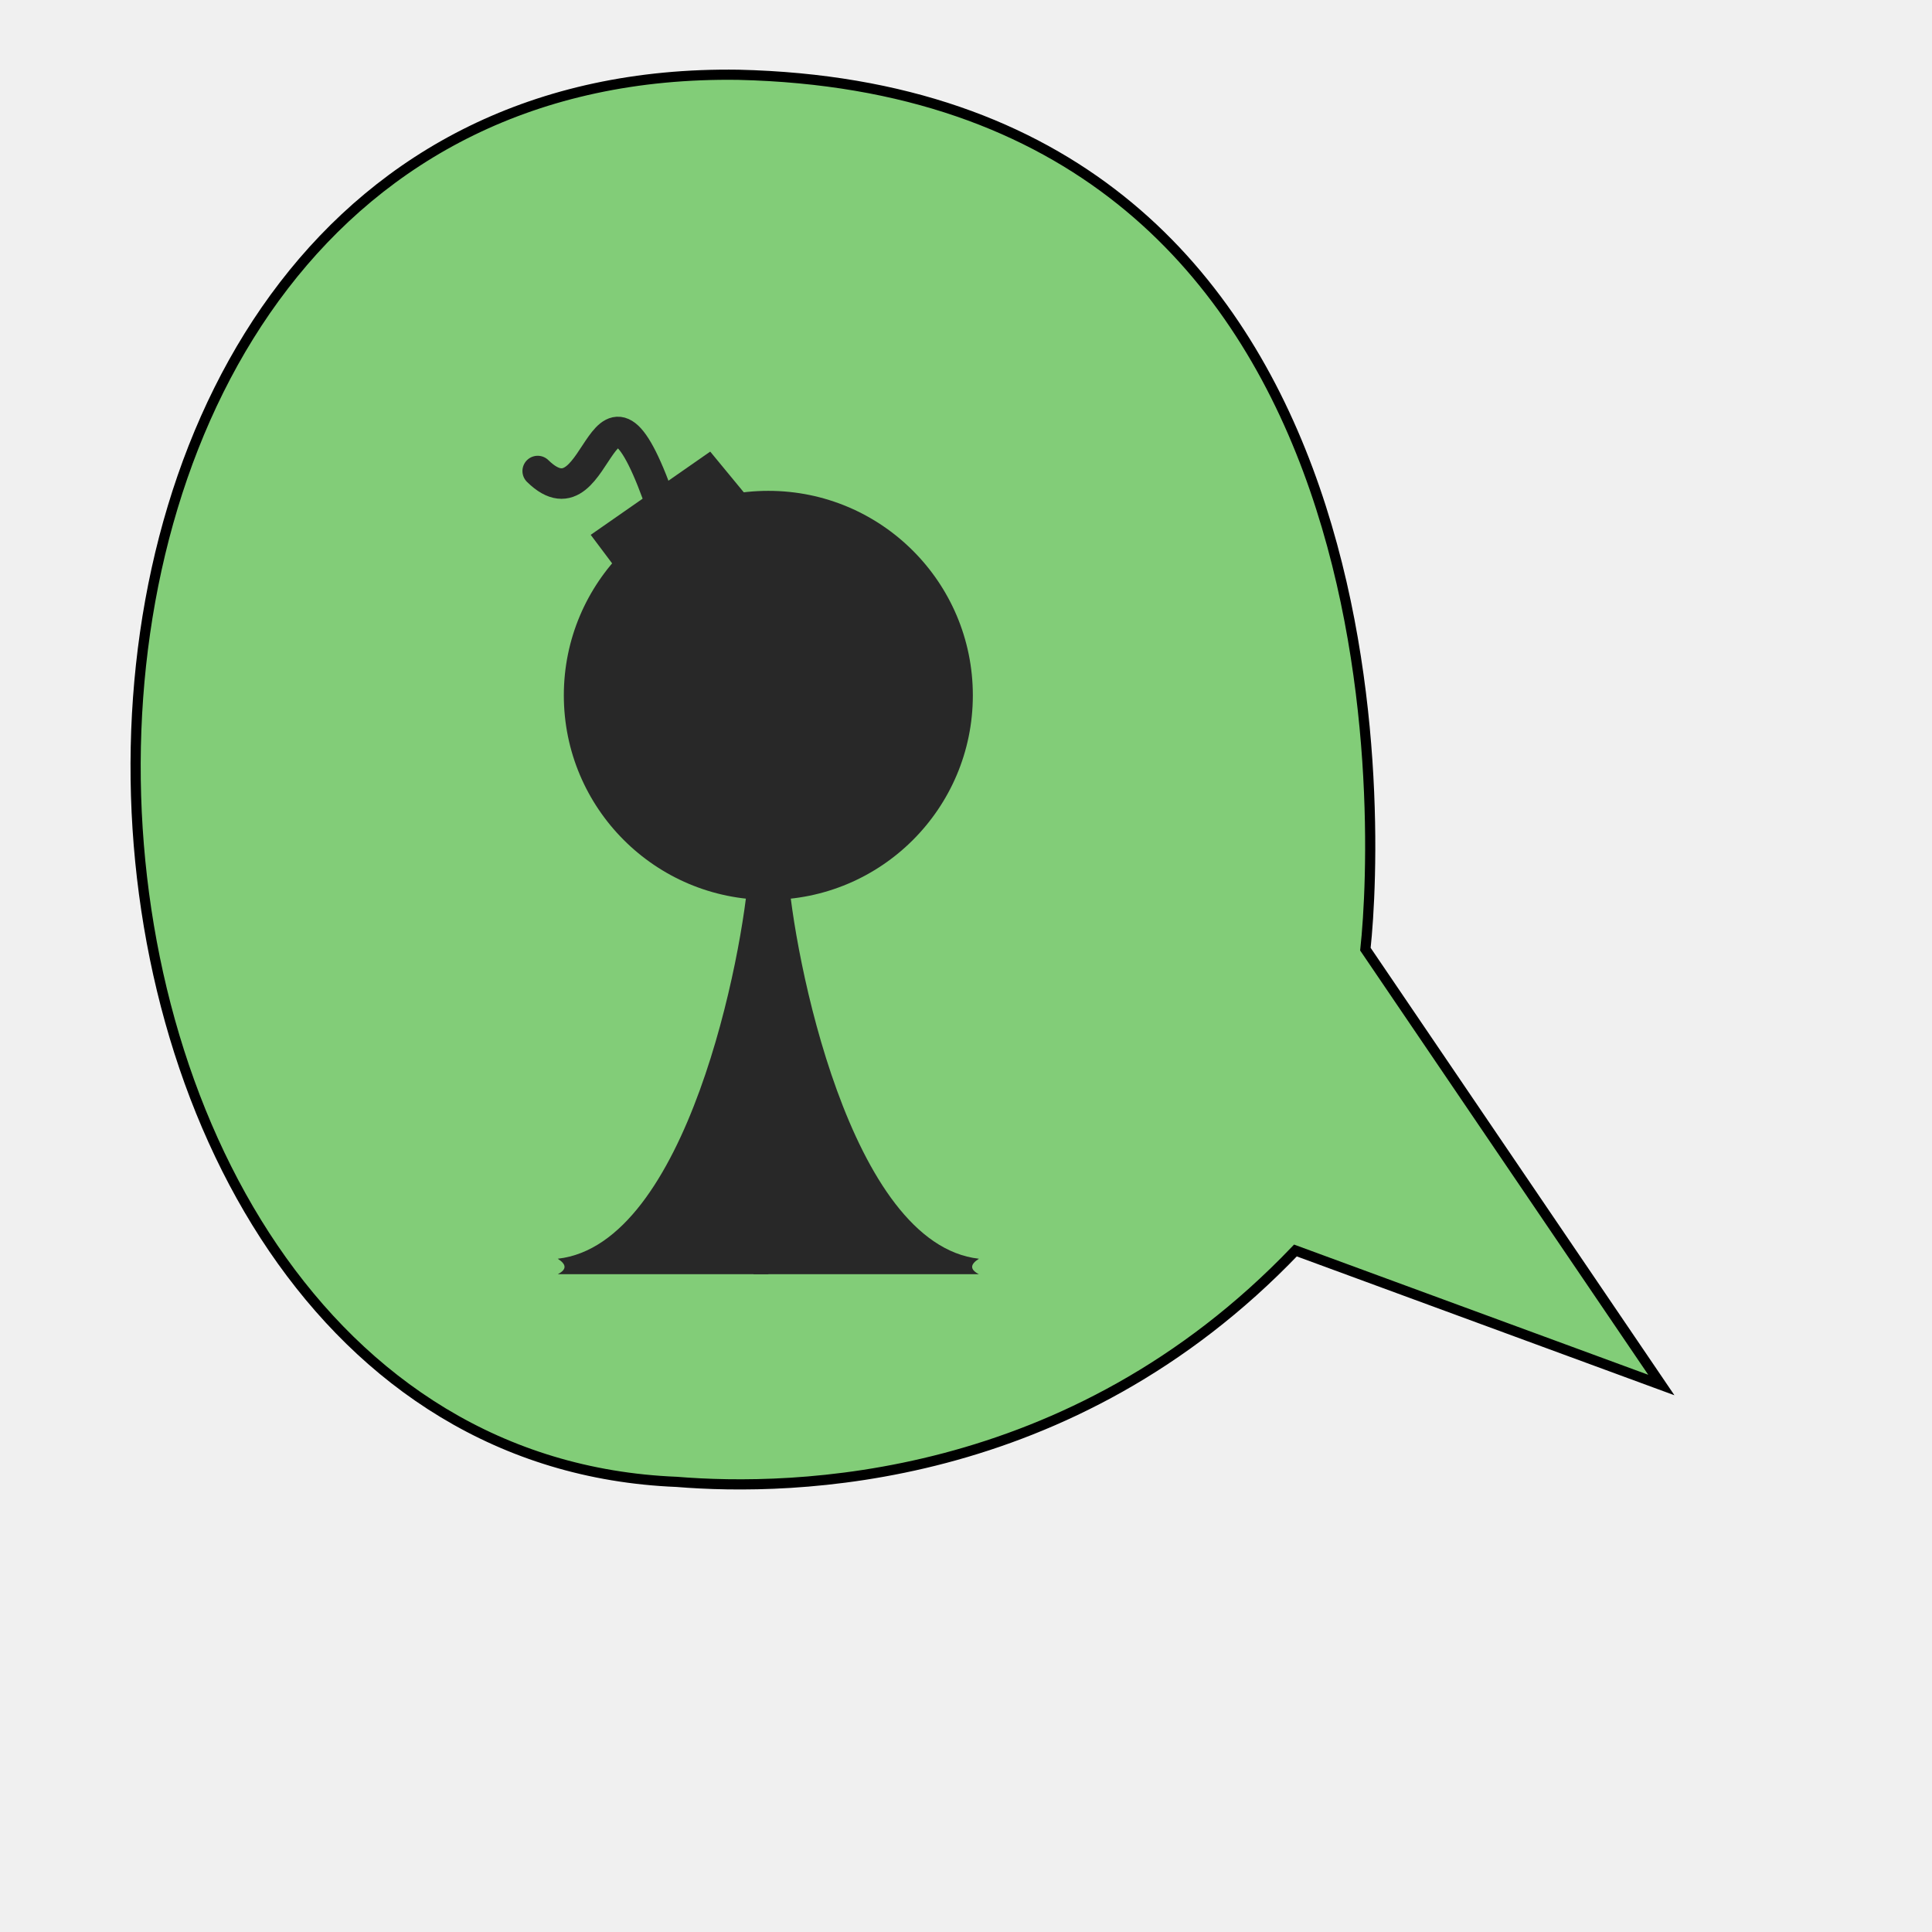
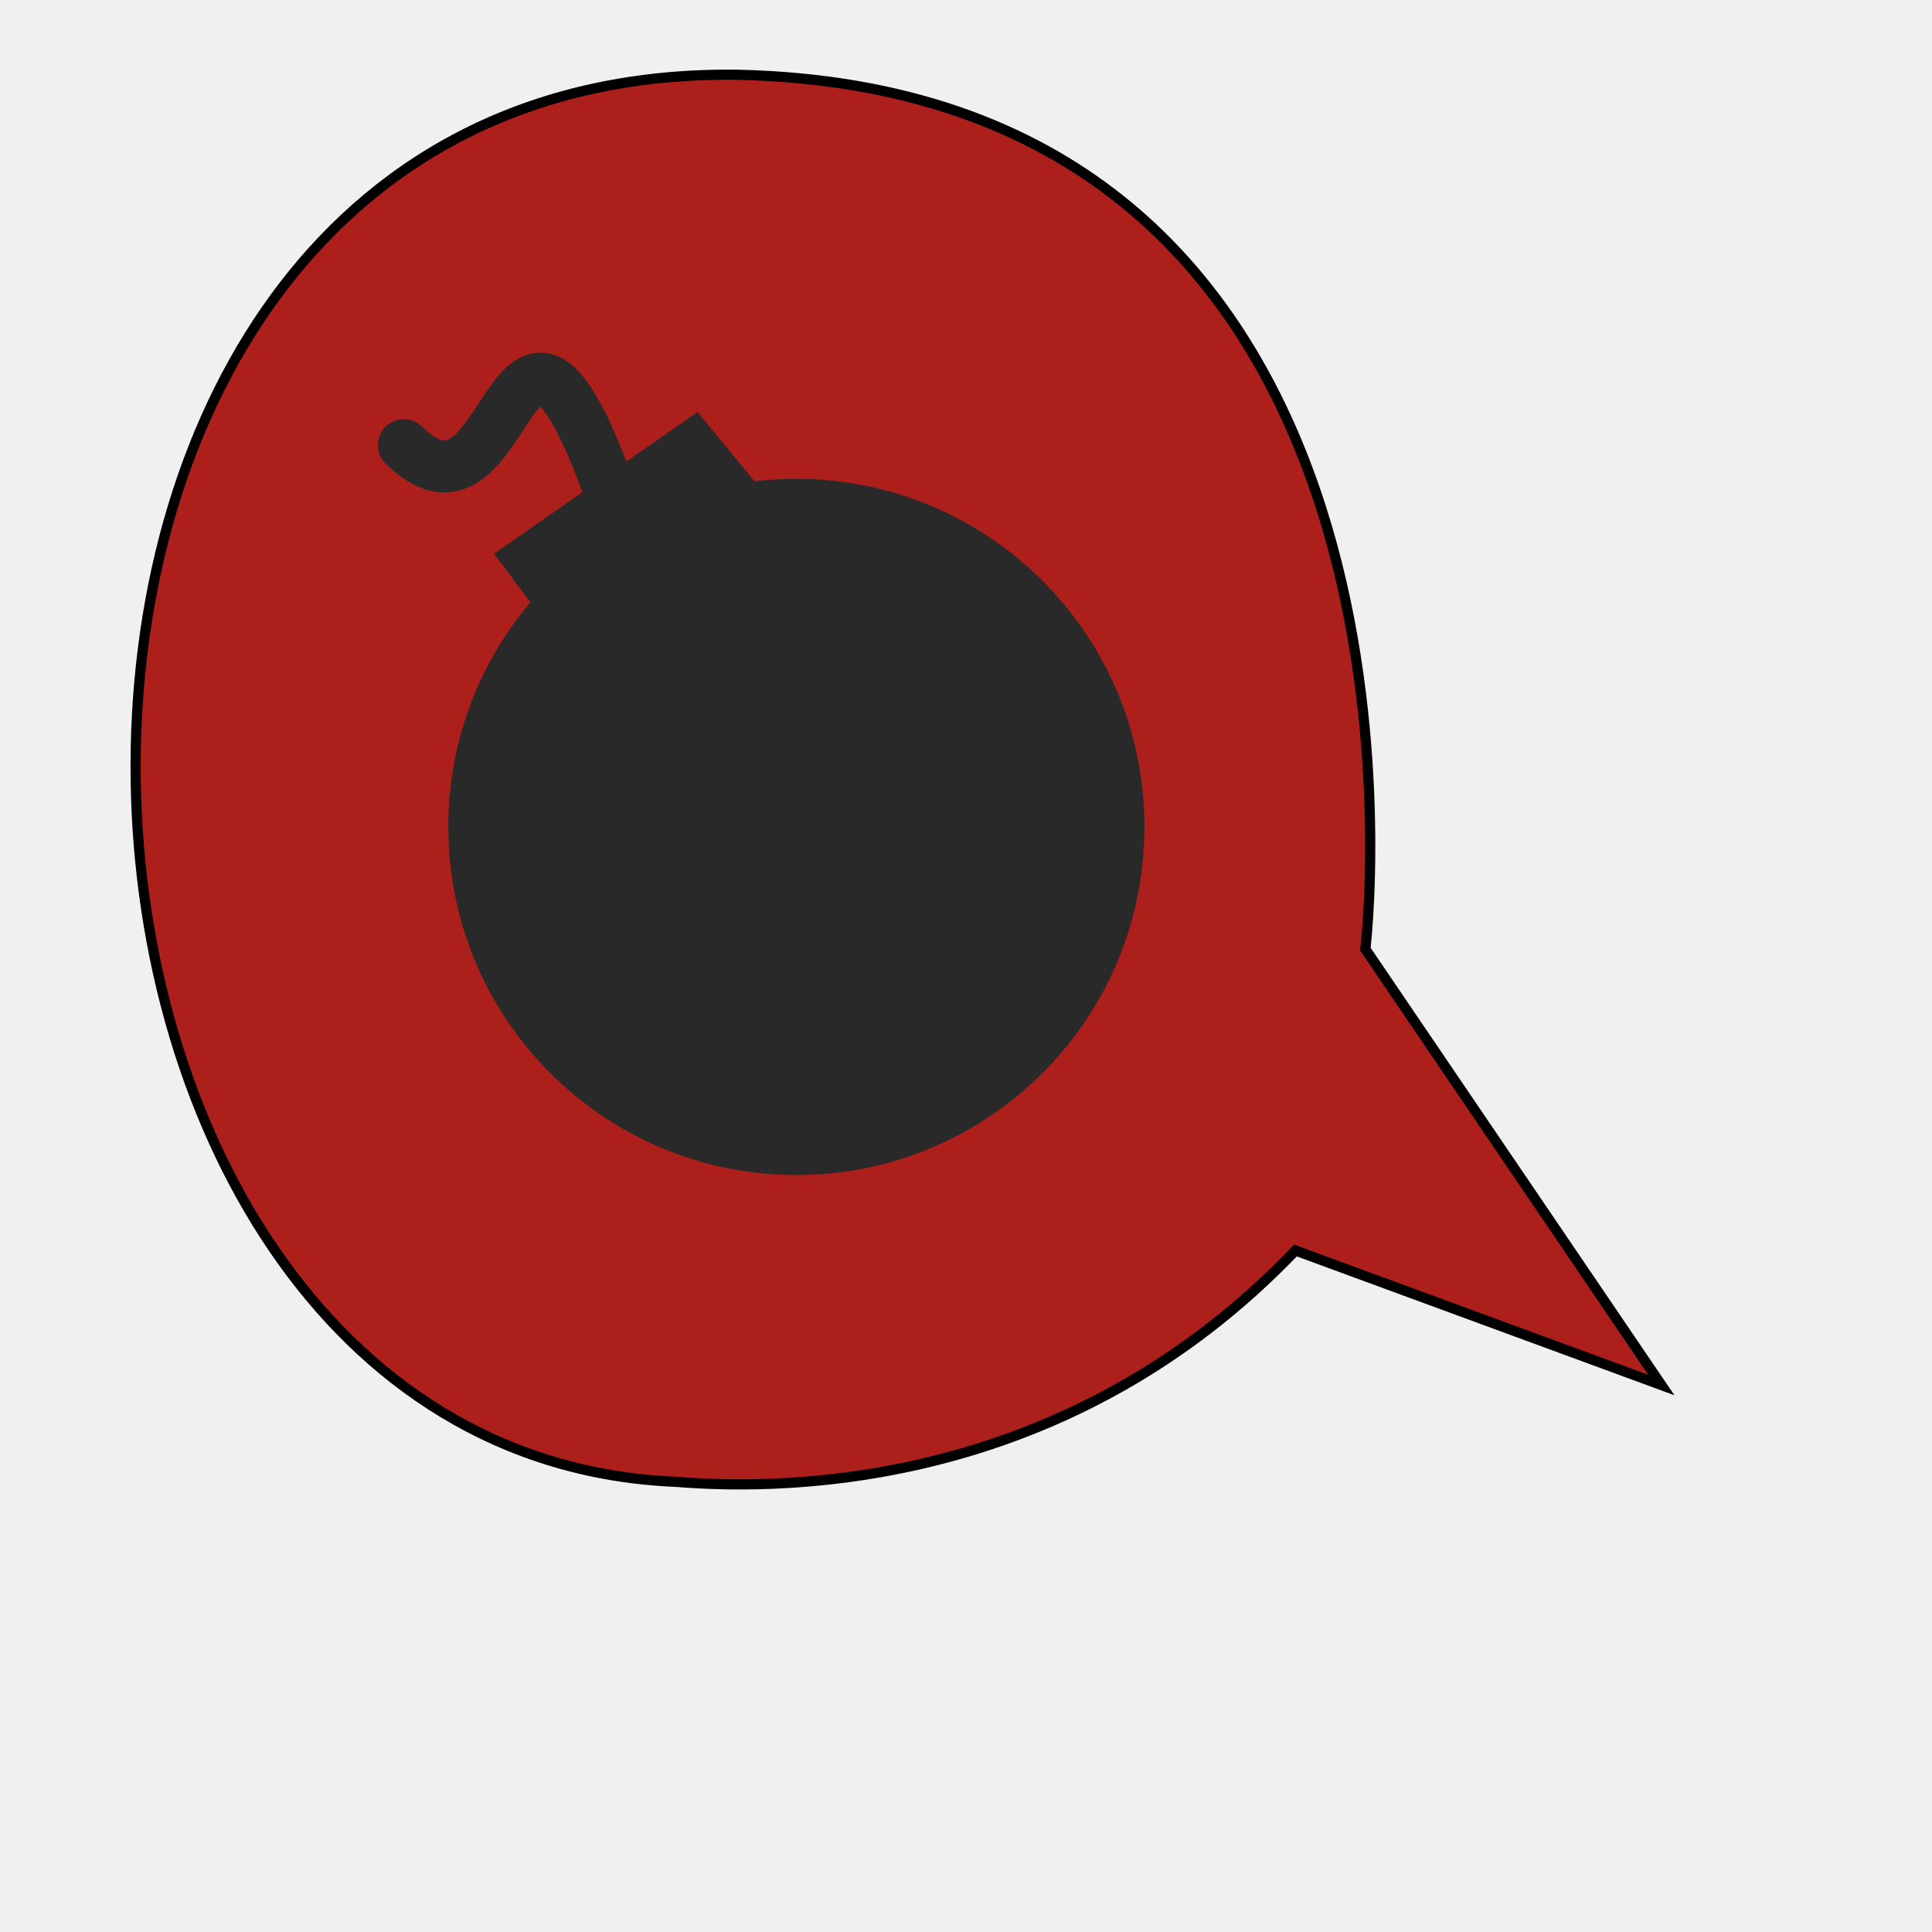
<svg xmlns="http://www.w3.org/2000/svg" width="190mm" height="190mm" viewBox="0 0 190 190" version="1.1" id="svg8">
  <defs id="defs2" />
-   <g id="layer2" style="display:inline">
-     <path style="display:inline;fill:#82cd78;fill-opacity:1;stroke:#000000;stroke-width:1;stroke-linecap:butt;stroke-linejoin:miter;stroke-miterlimit:4;stroke-dasharray:none;stroke-opacity:1" d="M 163.382,136.207 134.278,93.344 C 135.644,80.723 138.382,8.888 72.63,7.355 -7.971,6.167 -2.856,142.931 66.545,145.732 c 11.375,0.93 38.702,0.405 60.854,-22.754 z" id="path6137" />
-     <g style="display:inline" id="g7951-7" transform="translate(0,1.122532)">
-       <path id="path3078-9" d="M 75.561,124.187 H 54.857 c 0.927,-0.484 0.839,-0.983 -0.009,-1.521 C 67.571,121.247 73.106,92.685 73.647,84.348 l 1.772,-0.047" style="display:inline;fill:#282828;fill-opacity:1;stroke:none;stroke-width:0.265px;stroke-linecap:butt;stroke-linejoin:miter;stroke-opacity:1" />
-       <circle r="20.112" cy="67.261" cx="75.561" id="path3080-4" style="display:inline;opacity:1;fill:#282828;fill-opacity:1;fill-rule:nonzero;stroke:none;stroke-width:0.265;stroke-linecap:round;stroke-linejoin:bevel;stroke-miterlimit:4;stroke-dasharray:none;stroke-opacity:1;paint-order:fill markers stroke" />
-       <path id="path3082-6" d="m 58.092,51.476 3.739,4.978 12.998,-7.12 -4.984,-6.044 z" style="display:inline;fill:#282828;fill-opacity:1;stroke:none;stroke-width:0.265px;stroke-linecap:butt;stroke-linejoin:miter;stroke-opacity:1" />
-       <path id="path3084-7" d="M 65.218,49.124 C 58.978,30.814 59.283,51.476 52.879,45.2" style="display:inline;fill:none;fill-opacity:1;stroke:#282828;stroke-width:3;stroke-linecap:round;stroke-linejoin:miter;stroke-miterlimit:4;stroke-dasharray:none;stroke-opacity:1" />
-       <path id="path3078-8-3" d="M 74.106,124.187 H 96.265 c -0.927,-0.484 -0.839,-0.983 0.009,-1.521 C 83.551,121.247 78.016,92.685 77.475,84.348 l -3.162,-1.767" style="display:inline;fill:#282828;fill-opacity:1;stroke:none;stroke-width:0.265px;stroke-linecap:butt;stroke-linejoin:miter;stroke-opacity:1" />
-     </g>
-   </g>
  <g id="layer1" style="display:none">
    <path style="fill:#ffffff;fill-opacity:1;stroke:#000000;stroke-width:1;stroke-linecap:butt;stroke-linejoin:miter;stroke-miterlimit:4;stroke-dasharray:none;stroke-opacity:1" d="m 164.929,121.605 c 0.121,-1.058 3.738,-4.432 -0.794,-5.093 -0.838,-4.207 -5.975,-3.662 -7.673,0.066 -7.585,-2.999 -10.275,3.109 -6.482,5.689 0,0 -3.071,3.049 0.992,7.144 1.712,1.699 7.797,4.828 8.467,-0.794 0.847,2.551 4.459,1.554 7.938,-1.191 1.186,-1.654 0.029,-6.218 -2.447,-5.821 z" id="path6103" />
    <path style="fill:#ffffff;fill-opacity:1;stroke:#000000;stroke-width:1;stroke-linecap:butt;stroke-linejoin:miter;stroke-miterlimit:4;stroke-dasharray:none;stroke-opacity:1" d="m 160.956,92.194 c 0.21,-1.841 6.492,-7.707 -1.378,-8.858 -1.455,-7.317 -10.376,-6.368 -13.324,0.115 -13.171,-5.215 -17.842,5.407 -11.257,9.893 0,0 -5.332,5.303 1.723,12.424 2.973,2.954 13.54,8.396 14.703,-1.38 1.47,4.437 7.743,2.702 13.784,-2.071 2.06,-2.876 0.05,-10.813 -4.25,-10.123 z" id="path6103-8" />
    <path style="fill:#ffffff;fill-opacity:1;stroke:#000000;stroke-width:1;stroke-linecap:butt;stroke-linejoin:miter;stroke-miterlimit:4;stroke-dasharray:none;stroke-opacity:1" d="M 113.617,66.19 C 114.298,58.107 134.714,32.344 109.138,27.292 104.41,-4.841 75.418,-0.673 65.837,27.798 23.035,4.897 7.855,51.54 29.256,71.242 c 0,0 -17.329,23.286 5.599,54.558 9.661,12.972 63.316,38.988 67.094,-3.945 14.832,9.695 22.199,1.123 25.479,-11.21 6.696,-12.629 0.162,-47.486 -13.811,-44.455 z" id="path6103-8-6" />
-     <g id="g7951" transform="translate(0,1.122532)">
-       <path id="path3078" d="M 75.561,124.187 H 54.857 c 0.927,-0.484 0.839,-0.983 -0.009,-1.521 C 67.571,121.247 73.106,92.685 73.647,84.348 l 1.772,-0.047" style="display:inline;fill:#282828;fill-opacity:1;stroke:none;stroke-width:0.265px;stroke-linecap:butt;stroke-linejoin:miter;stroke-opacity:1" />
-       <circle r="20.112" cy="67.261" cx="75.561" id="path3080" style="display:inline;opacity:1;fill:#282828;fill-opacity:1;fill-rule:nonzero;stroke:none;stroke-width:0.265;stroke-linecap:round;stroke-linejoin:bevel;stroke-miterlimit:4;stroke-dasharray:none;stroke-opacity:1;paint-order:fill markers stroke" />
-       <path id="path3082" d="m 58.092,51.476 3.739,4.978 12.998,-7.12 -4.984,-6.044 z" style="display:inline;fill:#282828;fill-opacity:1;stroke:none;stroke-width:0.265px;stroke-linecap:butt;stroke-linejoin:miter;stroke-opacity:1" />
-       <path id="path3084" d="M 65.218,49.124 C 58.978,30.814 59.283,51.476 52.879,45.2" style="display:inline;fill:none;fill-opacity:1;stroke:#282828;stroke-width:3;stroke-linecap:round;stroke-linejoin:miter;stroke-miterlimit:4;stroke-dasharray:none;stroke-opacity:1" />
-       <path id="path3078-8" d="M 74.106,124.187 H 96.265 c -0.927,-0.484 -0.839,-0.983 0.009,-1.521 C 83.551,121.247 78.016,92.685 77.475,84.348 l -3.162,-1.767" style="display:inline;fill:#282828;fill-opacity:1;stroke:none;stroke-width:0.265px;stroke-linecap:butt;stroke-linejoin:miter;stroke-opacity:1" />
+   </g>
+   <g id="layer2" style="display:inline">
+     <path style="display:inline;fill:#ac1f1b;fill-opacity:1;stroke:#000000;stroke-width:1;stroke-linecap:butt;stroke-linejoin:miter;stroke-miterlimit:4;stroke-dasharray:none;stroke-opacity:1" d="M 163.382,136.207 134.278,93.344 C 135.644,80.723 138.382,8.888 72.63,7.355 -7.971,6.167 -2.856,142.931 66.545,145.732 c 11.375,0.93 38.702,0.405 60.854,-22.754 z" id="path6137" />
+   </g>
+   <g id="layer16" style="display:inline">
+     <g id="g21700">
+       <circle style="fill:#292929;fill-opacity:1;fill-rule:nonzero;stroke:none;stroke-width:0.451;stroke-linecap:round;stroke-linejoin:bevel;stroke-miterlimit:4;stroke-dasharray:none;stroke-opacity:1;paint-order:fill markers stroke" id="path3080" cx="78.319" cy="81.323" r="34.231" />
+       <path style="fill:#292929;fill-opacity:1;stroke:none;stroke-width:0.45px;stroke-linecap:butt;stroke-linejoin:miter;stroke-opacity:1" d="M 48.587,54.457 54.951,62.929 77.074,50.811 68.59,40.524 Z" id="path3082" />
+       <path style="fill:none;fill-opacity:1;stroke:#292929;stroke-width:5.106;stroke-linecap:round;stroke-linejoin:miter;stroke-miterlimit:4;stroke-dasharray:none;stroke-opacity:1" d="M 60.716,50.454 C 50.095,19.289 50.613,54.457 39.714,43.776" id="path3084" />
    </g>
  </g>
</svg>
